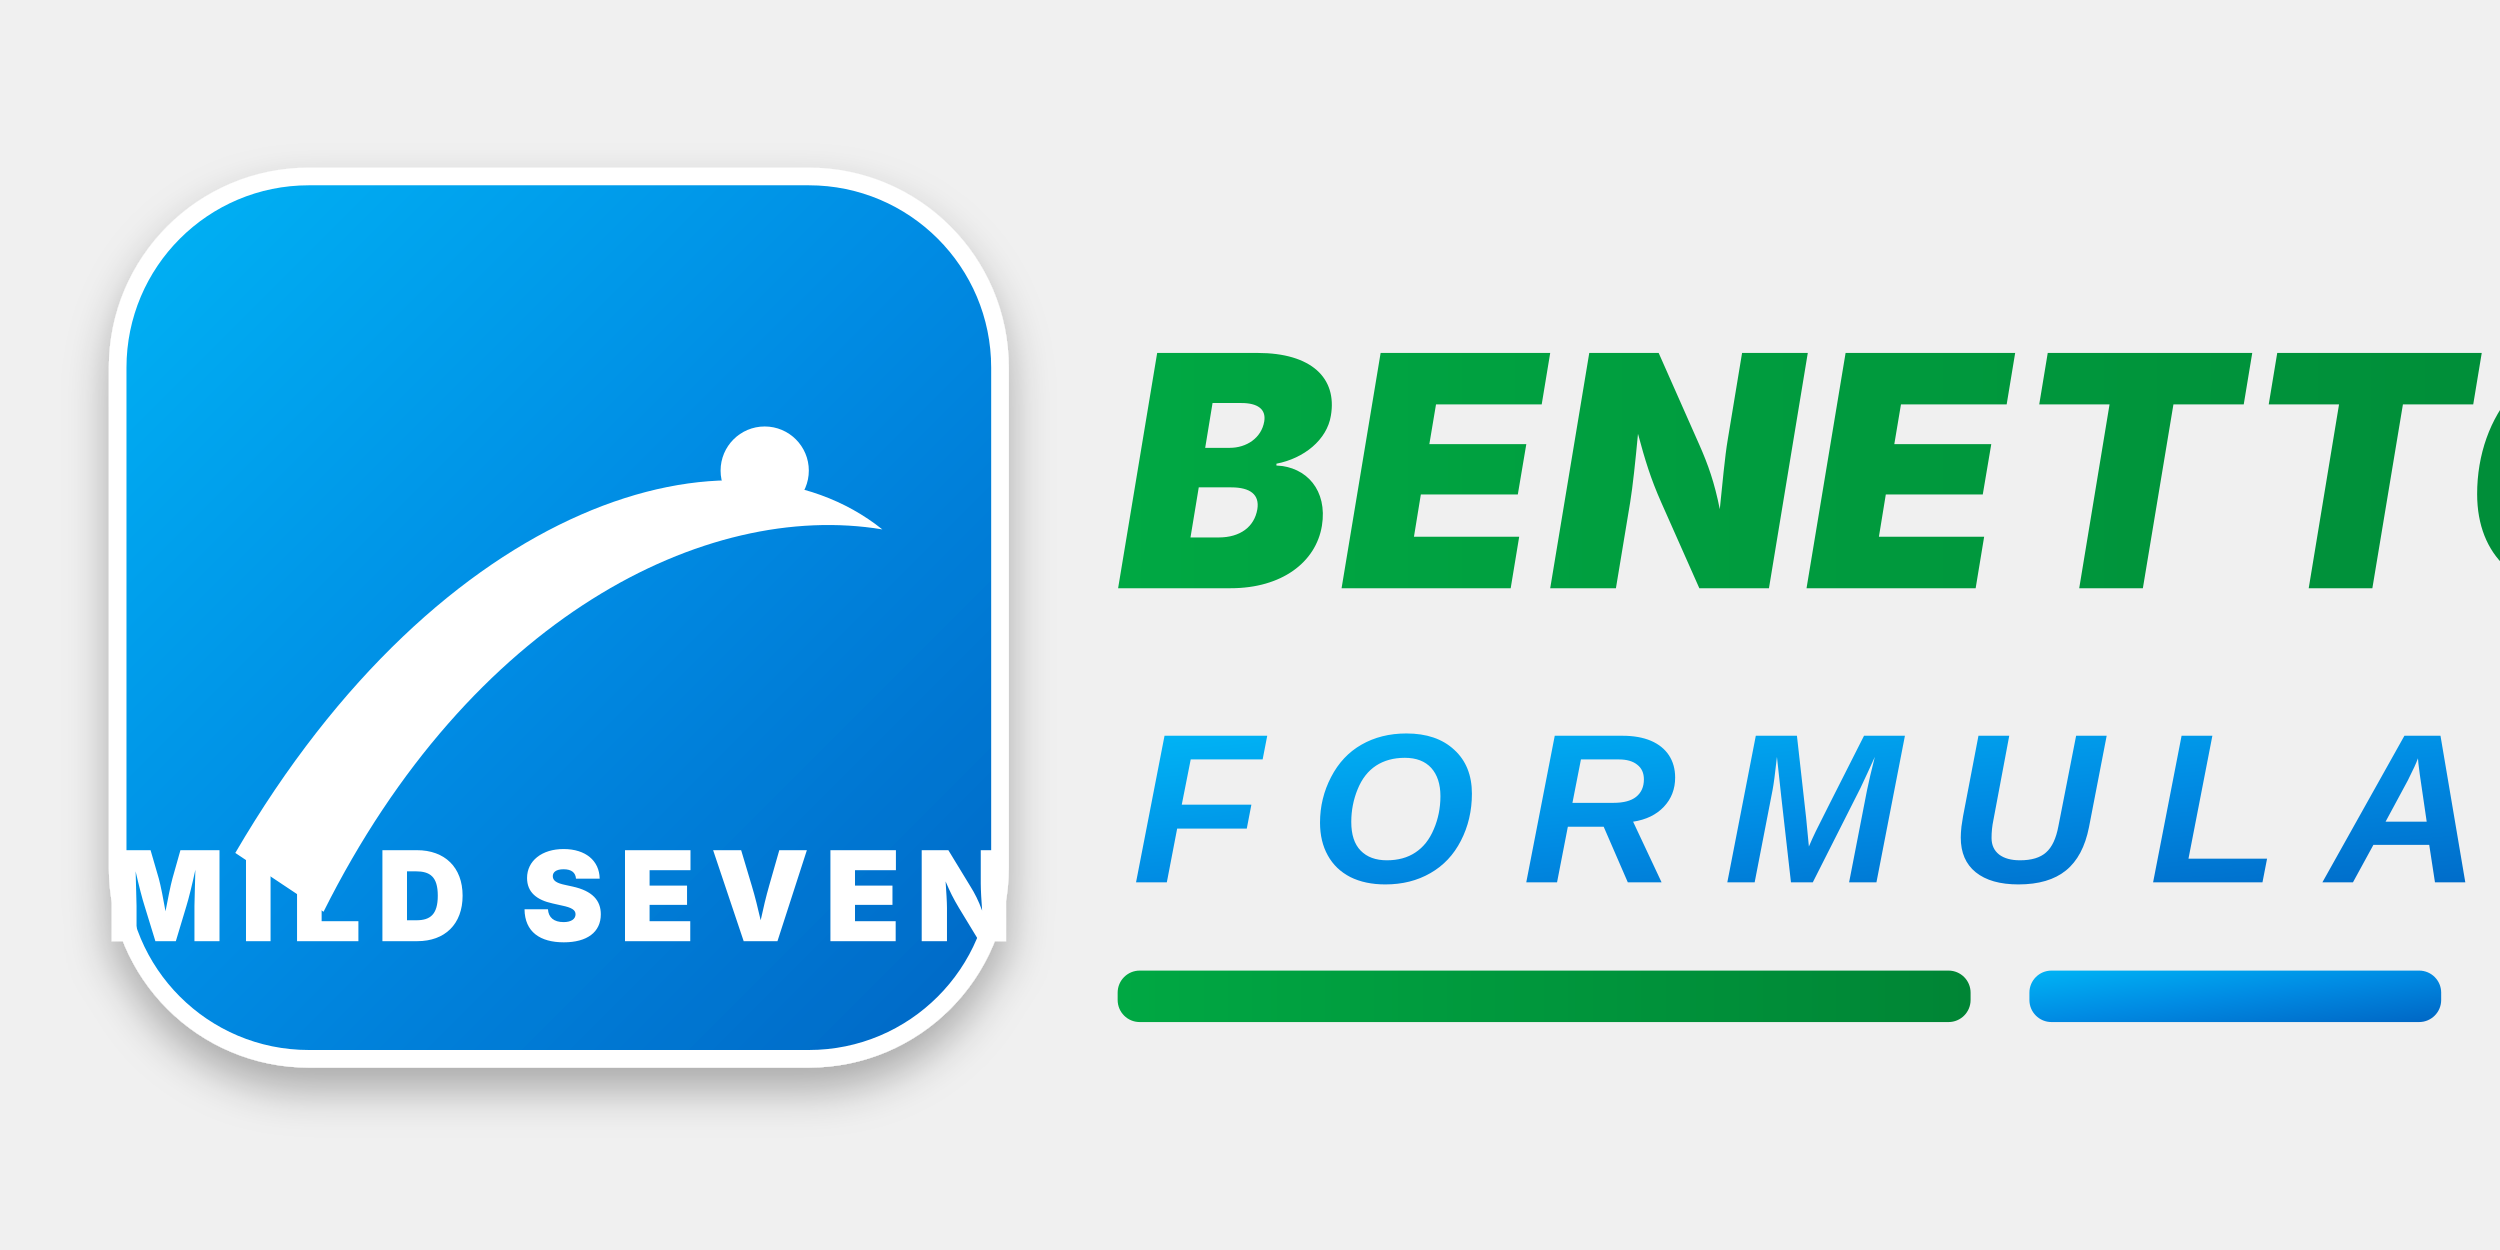
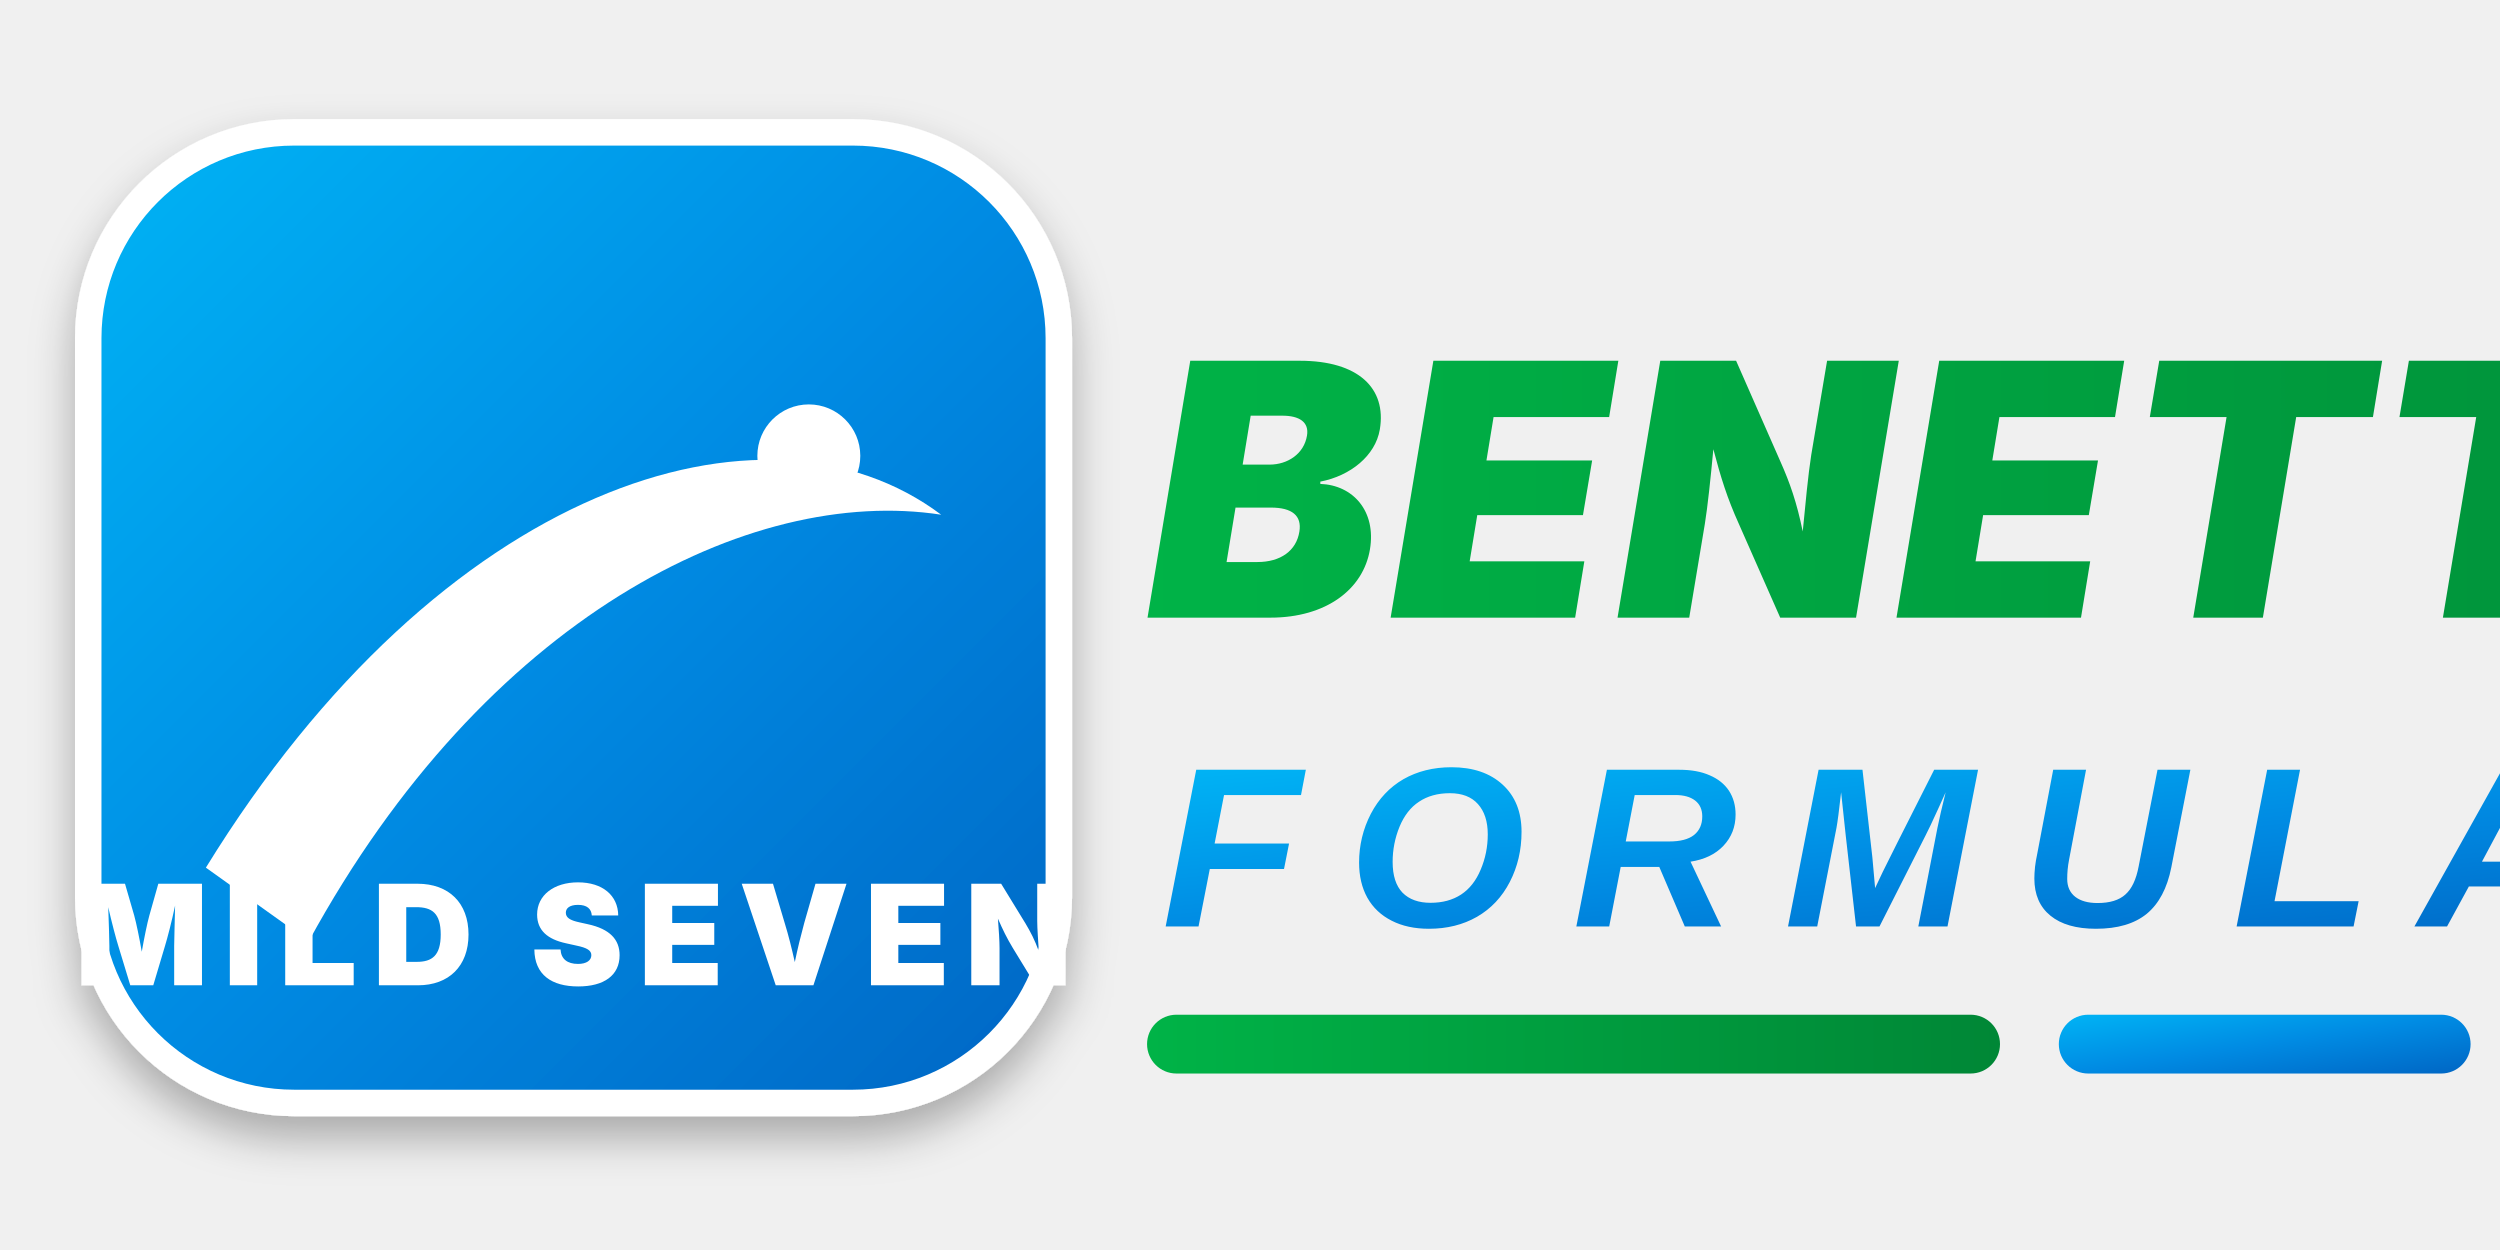
<svg xmlns="http://www.w3.org/2000/svg" viewBox="0 0 170 85" width="170" height="85">
  <defs>
-     <linearGradient id="msBlue" x1="0%" y1="0%" x2="100%" y2="100%">
+     <linearGradient id="msBlueBig" x1="0%" y1="0%" x2="100%" y2="100%">
      <stop offset="0%" stop-color="#00B4F5" />
      <stop offset="50%" stop-color="#008BE3" />
      <stop offset="100%" stop-color="#0066C4" />
    </linearGradient>
-     <linearGradient id="benGreen" x1="0%" y1="0%" x2="100%" y2="0%">
-       <stop offset="0%" stop-color="#00A843" />
-       <stop offset="100%" stop-color="#008535" />
+     <linearGradient id="benGreenBig" x1="0%" y1="0%" x2="100%" y2="0%">
+       <stop offset="0%" stop-color="#00B347" />
+       <stop offset="100%" stop-color="#008736" />
    </linearGradient>
-     <filter id="msDrop" x="-10%" y="-10%" width="120%" height="120%">
+     <filter id="msDropBig" x="-10%" y="-10%" width="120%" height="120%">
      <feDropShadow dx="0" dy="1.5" stdDeviation="1.5" flood-color="#000000" flood-opacity="0.3" />
    </filter>
  </defs>
-   <g transform="translate(8, 12)" filter="url(#msDrop)">
-     <rect x="0" y="0" width="60" height="60" rx="13" fill="url(#msBlue)" stroke="#FFFFFF" stroke-width="1.2" />
-     <path d="M 8 46 C 22 22 42 16 52 24 C 40 22 24 30 14 50 Z" fill="#FFFFFF" />
-     <circle cx="44" cy="20" r="3" fill="#FFFFFF" />
-     <text x="30" y="52" font-family="'Titillium Web', system-ui, -apple-system, sans-serif" font-size="8.5" font-weight="900" fill="#FFFFFF" text-anchor="middle" letter-spacing="1">MILD SEVEN</text>
+   <g transform="translate(6, 9)" filter="url(#msDropBig)">
+     <rect x="0" y="0" width="66" height="66" rx="14" fill="url(#msBlueBig)" stroke="#FFFFFF" stroke-width="1.8" />
+     <path d="M 8 50 C 24 24 46 17 58 26 C 45 24 27 33 15 55 Z" fill="#FFFFFF" />
+     <circle cx="49" cy="22" r="3.5" fill="#FFFFFF" />
+     <text x="33" y="58" font-family="'Titillium Web', system-ui, -apple-system, sans-serif" font-size="9.5" font-weight="900" fill="#FFFFFF" text-anchor="middle" letter-spacing="1">MILD SEVEN</text>
  </g>
-   <g transform="translate(76, 0)">
-     <text x="0" y="40" font-family="'Titillium Web', system-ui, -apple-system, 'Segoe UI', Arial Black, sans-serif" font-size="22" font-weight="900" font-style="italic" fill="url(#benGreen)" letter-spacing="0.5">BENETTON</text>
-     <text x="1" y="60" font-family="'Titillium Web', system-ui, -apple-system, 'Segoe UI', Arial, sans-serif" font-size="14.5" font-weight="900" font-style="italic" fill="url(#msBlue)" letter-spacing="3.2">FORMULA 1</text>
-     <rect x="0" y="66" width="58" height="3.5" rx="1.5" fill="url(#benGreen)" />
-     <rect x="62" y="66" width="28" height="3.5" rx="1.5" fill="url(#msBlue)" />
+   <g transform="translate(78, 0)">
+     <text x="0" y="42" font-family="'Titillium Web', system-ui, -apple-system, 'Segoe UI', Arial Black, sans-serif" font-size="24" font-weight="900" font-style="italic" fill="url(#benGreenBig)" letter-spacing="0.5">BENETTON</text>
+     <text x="1" y="63" font-family="'Titillium Web', system-ui, -apple-system, 'Segoe UI', Arial, sans-serif" font-size="15.5" font-weight="900" font-style="italic" fill="url(#msBlueBig)" letter-spacing="3.2">FORMULA 1</text>
+     <rect x="0" y="69" width="58" height="4" rx="2" fill="url(#benGreenBig)" />
+     <rect x="62" y="69" width="28" height="4" rx="2" fill="url(#msBlueBig)" />
  </g>
</svg>
